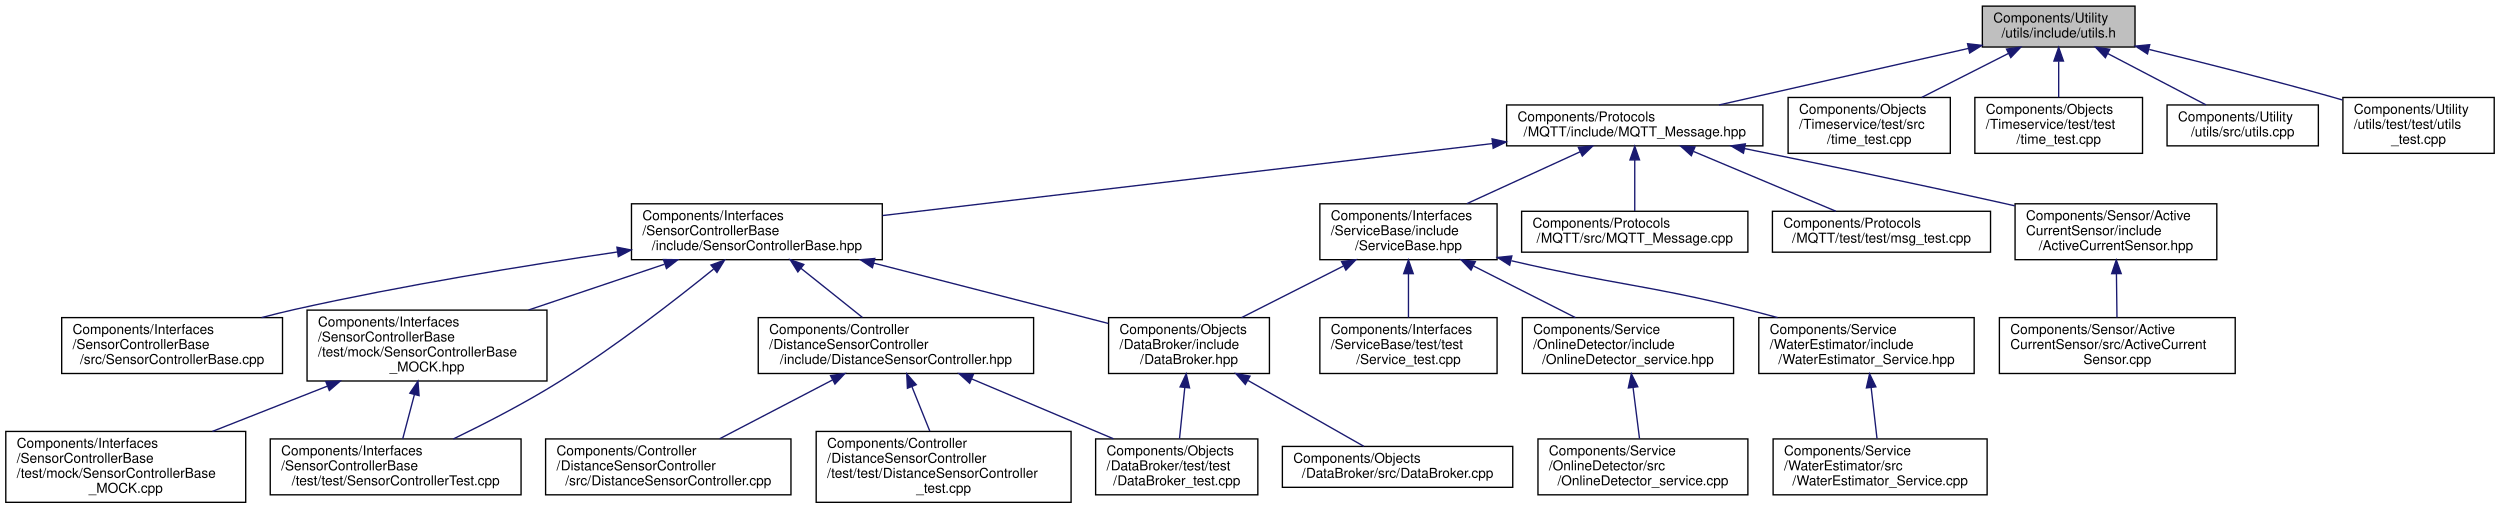
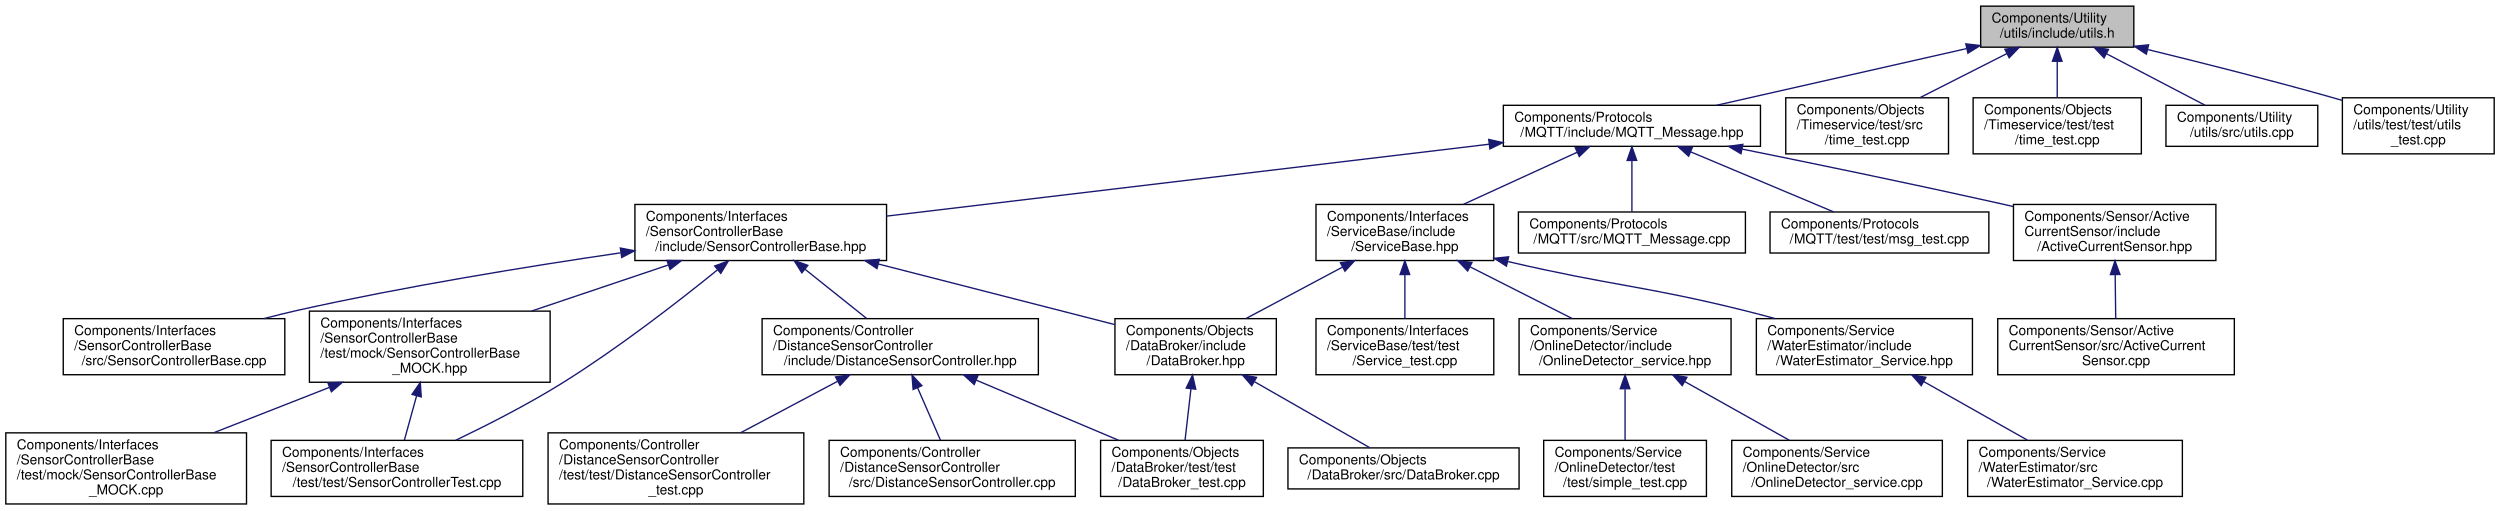
- <svg xmlns="http://www.w3.org/2000/svg" xmlns:xlink="http://www.w3.org/1999/xlink" width="1834pt" height="373pt" viewBox="0.00 0.00 1833.50 373.00">
+ <svg xmlns="http://www.w3.org/2000/svg" xmlns:xlink="http://www.w3.org/1999/xlink" width="1828pt" height="373pt" viewBox="0.00 0.00 1827.50 373.00">
  <g id="graph0" class="graph" transform="scale(1 1) rotate(0) translate(4 369)">
    <g id="node1" class="node">
      <g id="a_node1">
        <a xlink:title=" ">
-           <polygon fill="#bfbfbf" stroke="black" points="1450,-334.5 1450,-364.5 1562,-364.5 1562,-334.5 1450,-334.5" />
-           <text text-anchor="start" x="1458" y="-352.5" font-family="Helvetica,sans-Serif" font-size="10.00">Components/Utility</text>
-           <text text-anchor="middle" x="1506" y="-341.5" font-family="Helvetica,sans-Serif" font-size="10.00">/utils/include/utils.h</text>
+           <polygon fill="#bfbfbf" stroke="black" points="1444,-334.5 1444,-364.5 1556,-364.5 1556,-334.5 1444,-334.5" />
+           <text text-anchor="start" x="1452" y="-352.5" font-family="Helvetica,sans-Serif" font-size="10.00">Components/Utility</text>
+           <text text-anchor="middle" x="1500" y="-341.5" font-family="Helvetica,sans-Serif" font-size="10.00">/utils/include/utils.h</text>
        </a>
      </g>
    </g>
    <g id="node2" class="node">
      <g id="a_node2">
        <a xlink:href="../../d1/da7/_m_q_t_t___message_8hpp.html" target="_top" xlink:title=" ">
-           <polygon fill="none" stroke="black" points="1101,-262 1101,-292 1289,-292 1289,-262 1101,-262" />
-           <text text-anchor="start" x="1109" y="-280" font-family="Helvetica,sans-Serif" font-size="10.00">Components/Protocols</text>
-           <text text-anchor="middle" x="1195" y="-269" font-family="Helvetica,sans-Serif" font-size="10.00">/MQTT/include/MQTT_Message.hpp</text>
+           <polygon fill="none" stroke="black" points="1095,-262 1095,-292 1283,-292 1283,-262 1095,-262" />
+           <text text-anchor="start" x="1103" y="-280" font-family="Helvetica,sans-Serif" font-size="10.00">Components/Protocols</text>
+           <text text-anchor="middle" x="1189" y="-269" font-family="Helvetica,sans-Serif" font-size="10.00">/MQTT/include/MQTT_Message.hpp</text>
        </a>
      </g>
    </g>
    <g id="edge1" class="edge">
-       <path fill="none" stroke="midnightblue" d="M1439.84,-333.5C1385.69,-321.23 1309.68,-304 1256.76,-292" />
-       <polygon fill="midnightblue" stroke="midnightblue" points="1439.15,-336.94 1449.68,-335.73 1440.7,-330.11 1439.15,-336.94" />
-     </g>
-     <g id="node24" class="node">
-       <g id="a_node24">
-         <a xlink:href="../../d2/df7/src_2time__test_8cpp.html" target="_top" xlink:title=" ">
-           <polygon fill="none" stroke="black" points="1307.5,-256.5 1307.5,-297.5 1426.5,-297.5 1426.5,-256.5 1307.5,-256.5" />
-           <text text-anchor="start" x="1315.5" y="-285.5" font-family="Helvetica,sans-Serif" font-size="10.00">Components/Objects</text>
-           <text text-anchor="start" x="1315.5" y="-274.5" font-family="Helvetica,sans-Serif" font-size="10.00">/Timeservice/test/src</text>
-           <text text-anchor="middle" x="1367" y="-263.5" font-family="Helvetica,sans-Serif" font-size="10.00">/time_test.cpp</text>
-         </a>
-       </g>
-     </g>
-     <g id="edge26" class="edge">
-       <path fill="none" stroke="midnightblue" d="M1469.25,-329.86C1449.61,-319.9 1425.44,-307.64 1405.54,-297.55" />
-       <polygon fill="midnightblue" stroke="midnightblue" points="1467.7,-333 1478.21,-334.4 1470.87,-326.76 1467.7,-333" />
+       <path fill="none" stroke="midnightblue" d="M1433.84,-333.5C1379.69,-321.23 1303.68,-304 1250.76,-292" />
+       <polygon fill="midnightblue" stroke="midnightblue" points="1433.15,-336.94 1443.68,-335.73 1434.7,-330.11 1433.15,-336.94" />
    </g>
    <g id="node25" class="node">
      <g id="a_node25">
-         <a xlink:href="../../d4/d6a/test_2time__test_8cpp.html" target="_top" xlink:title=" ">
-           <polygon fill="none" stroke="black" points="1444.5,-256.5 1444.5,-297.5 1567.5,-297.5 1567.5,-256.5 1444.5,-256.5" />
-           <text text-anchor="start" x="1452.5" y="-285.5" font-family="Helvetica,sans-Serif" font-size="10.00">Components/Objects</text>
-           <text text-anchor="start" x="1452.5" y="-274.5" font-family="Helvetica,sans-Serif" font-size="10.00">/Timeservice/test/test</text>
-           <text text-anchor="middle" x="1506" y="-263.5" font-family="Helvetica,sans-Serif" font-size="10.00">/time_test.cpp</text>
+         <a xlink:href="../../d2/df7/src_2time__test_8cpp.html" target="_top" xlink:title=" ">
+           <polygon fill="none" stroke="black" points="1301.5,-256.5 1301.5,-297.5 1420.5,-297.5 1420.5,-256.5 1301.5,-256.5" />
+           <text text-anchor="start" x="1309.5" y="-285.5" font-family="Helvetica,sans-Serif" font-size="10.00">Components/Objects</text>
+           <text text-anchor="start" x="1309.5" y="-274.5" font-family="Helvetica,sans-Serif" font-size="10.00">/Timeservice/test/src</text>
+           <text text-anchor="middle" x="1361" y="-263.5" font-family="Helvetica,sans-Serif" font-size="10.00">/time_test.cpp</text>
        </a>
      </g>
    </g>
    <g id="edge27" class="edge">
-       <path fill="none" stroke="midnightblue" d="M1506,-323.98C1506,-315.35 1506,-305.76 1506,-297.59" />
-       <polygon fill="midnightblue" stroke="midnightblue" points="1502.5,-324.23 1506,-334.23 1509.5,-324.23 1502.5,-324.23" />
+       <path fill="none" stroke="midnightblue" d="M1463.25,-329.86C1443.61,-319.9 1419.44,-307.64 1399.54,-297.55" />
+       <polygon fill="midnightblue" stroke="midnightblue" points="1461.7,-333 1472.21,-334.4 1464.87,-326.76 1461.7,-333" />
    </g>
    <g id="node26" class="node">
      <g id="a_node26">
-         <a xlink:href="../../de/d06/utils_8cpp.html" target="_top" xlink:title=" ">
-           <polygon fill="none" stroke="black" points="1585.5,-262 1585.5,-292 1696.5,-292 1696.5,-262 1585.5,-262" />
-           <text text-anchor="start" x="1593.5" y="-280" font-family="Helvetica,sans-Serif" font-size="10.00">Components/Utility</text>
-           <text text-anchor="middle" x="1641" y="-269" font-family="Helvetica,sans-Serif" font-size="10.00">/utils/src/utils.cpp</text>
+         <a xlink:href="../../d4/d6a/test_2time__test_8cpp.html" target="_top" xlink:title=" ">
+           <polygon fill="none" stroke="black" points="1438.5,-256.5 1438.5,-297.5 1561.5,-297.5 1561.5,-256.5 1438.5,-256.5" />
+           <text text-anchor="start" x="1446.5" y="-285.5" font-family="Helvetica,sans-Serif" font-size="10.00">Components/Objects</text>
+           <text text-anchor="start" x="1446.5" y="-274.5" font-family="Helvetica,sans-Serif" font-size="10.00">/Timeservice/test/test</text>
+           <text text-anchor="middle" x="1500" y="-263.5" font-family="Helvetica,sans-Serif" font-size="10.00">/time_test.cpp</text>
        </a>
      </g>
    </g>
    <g id="edge28" class="edge">
-       <path fill="none" stroke="midnightblue" d="M1541.97,-329.72C1564.62,-317.89 1593.37,-302.87 1614.05,-292.07" />
-       <polygon fill="midnightblue" stroke="midnightblue" points="1540.24,-326.67 1532.99,-334.4 1543.48,-332.88 1540.24,-326.67" />
+       <path fill="none" stroke="midnightblue" d="M1500,-323.98C1500,-315.35 1500,-305.76 1500,-297.59" />
+       <polygon fill="midnightblue" stroke="midnightblue" points="1496.5,-324.23 1500,-334.23 1503.5,-324.23 1496.5,-324.23" />
    </g>
    <g id="node27" class="node">
      <g id="a_node27">
+         <a xlink:href="../../de/d06/utils_8cpp.html" target="_top" xlink:title=" ">
+           <polygon fill="none" stroke="black" points="1579.5,-262 1579.5,-292 1690.5,-292 1690.5,-262 1579.5,-262" />
+           <text text-anchor="start" x="1587.5" y="-280" font-family="Helvetica,sans-Serif" font-size="10.00">Components/Utility</text>
+           <text text-anchor="middle" x="1635" y="-269" font-family="Helvetica,sans-Serif" font-size="10.00">/utils/src/utils.cpp</text>
+         </a>
+       </g>
+     </g>
+     <g id="edge29" class="edge">
+       <path fill="none" stroke="midnightblue" d="M1535.97,-329.72C1558.62,-317.89 1587.37,-302.87 1608.05,-292.07" />
+       <polygon fill="midnightblue" stroke="midnightblue" points="1534.24,-326.67 1526.99,-334.4 1537.48,-332.88 1534.24,-326.67" />
+     </g>
+     <g id="node28" class="node">
+       <g id="a_node28">
        <a xlink:href="../../d5/d38/utils__test_8cpp.html" target="_top" xlink:title=" ">
-           <polygon fill="none" stroke="black" points="1714.5,-256.5 1714.5,-297.5 1825.5,-297.5 1825.5,-256.5 1714.5,-256.5" />
-           <text text-anchor="start" x="1722.5" y="-285.5" font-family="Helvetica,sans-Serif" font-size="10.00">Components/Utility</text>
-           <text text-anchor="start" x="1722.5" y="-274.5" font-family="Helvetica,sans-Serif" font-size="10.00">/utils/test/test/utils</text>
-           <text text-anchor="middle" x="1770" y="-263.5" font-family="Helvetica,sans-Serif" font-size="10.00">_test.cpp</text>
-         </a>
-       </g>
-     </g>
-     <g id="edge29" class="edge">
-       <path fill="none" stroke="midnightblue" d="M1572.44,-332.7C1611.48,-323.18 1661.71,-310.5 1706,-298 1708.69,-297.24 1711.44,-296.45 1714.21,-295.64" />
-       <polygon fill="midnightblue" stroke="midnightblue" points="1571.15,-329.42 1562.26,-335.18 1572.8,-336.22 1571.15,-329.42" />
+           <polygon fill="none" stroke="black" points="1708.5,-256.5 1708.5,-297.5 1819.5,-297.5 1819.5,-256.5 1708.5,-256.5" />
+           <text text-anchor="start" x="1716.5" y="-285.5" font-family="Helvetica,sans-Serif" font-size="10.00">Components/Utility</text>
+           <text text-anchor="start" x="1716.5" y="-274.5" font-family="Helvetica,sans-Serif" font-size="10.00">/utils/test/test/utils</text>
+           <text text-anchor="middle" x="1764" y="-263.5" font-family="Helvetica,sans-Serif" font-size="10.00">_test.cpp</text>
+         </a>
+       </g>
+     </g>
+     <g id="edge30" class="edge">
+       <path fill="none" stroke="midnightblue" d="M1566.44,-332.7C1605.48,-323.18 1655.71,-310.5 1700,-298 1702.69,-297.24 1705.44,-296.45 1708.21,-295.64" />
+       <polygon fill="midnightblue" stroke="midnightblue" points="1565.15,-329.42 1556.26,-335.18 1566.8,-336.22 1565.15,-329.42" />
    </g>
    <g id="node3" class="node">
      <g id="a_node3">
        <a xlink:href="../../d9/d1c/_sensor_controller_base_8hpp.html" target="_top" xlink:title=" ">
-           <polygon fill="none" stroke="black" points="459,-178.5 459,-219.5 643,-219.5 643,-178.5 459,-178.5" />
-           <text text-anchor="start" x="467" y="-207.5" font-family="Helvetica,sans-Serif" font-size="10.00">Components/Interfaces</text>
-           <text text-anchor="start" x="467" y="-196.5" font-family="Helvetica,sans-Serif" font-size="10.00">/SensorControllerBase</text>
-           <text text-anchor="middle" x="551" y="-185.5" font-family="Helvetica,sans-Serif" font-size="10.00">/include/SensorControllerBase.hpp</text>
+           <polygon fill="none" stroke="black" points="460,-178.5 460,-219.5 644,-219.5 644,-178.5 460,-178.5" />
+           <text text-anchor="start" x="468" y="-207.5" font-family="Helvetica,sans-Serif" font-size="10.00">Components/Interfaces</text>
+           <text text-anchor="start" x="468" y="-196.5" font-family="Helvetica,sans-Serif" font-size="10.00">/SensorControllerBase</text>
+           <text text-anchor="middle" x="552" y="-185.5" font-family="Helvetica,sans-Serif" font-size="10.00">/include/SensorControllerBase.hpp</text>
        </a>
      </g>
    </g>
    <g id="edge2" class="edge">
-       <path fill="none" stroke="midnightblue" d="M1090.4,-263.66C966.37,-249.02 761.59,-224.85 643.24,-210.88" />
-       <polygon fill="midnightblue" stroke="midnightblue" points="1090.33,-267.17 1100.67,-264.87 1091.15,-260.22 1090.33,-267.17" />
+       <path fill="none" stroke="midnightblue" d="M1084.53,-263.54C962.08,-248.93 761.09,-224.95 644.2,-211" />
+       <polygon fill="midnightblue" stroke="midnightblue" points="1084.32,-267.04 1094.67,-264.75 1085.15,-260.08 1084.32,-267.04" />
    </g>
    <g id="node14" class="node">
      <g id="a_node14">
        <a xlink:href="../../d2/dc5/_service_base_8hpp.html" target="_top" xlink:title=" ">
-           <polygon fill="none" stroke="black" points="964,-178.5 964,-219.5 1094,-219.5 1094,-178.5 964,-178.5" />
-           <text text-anchor="start" x="972" y="-207.5" font-family="Helvetica,sans-Serif" font-size="10.00">Components/Interfaces</text>
-           <text text-anchor="start" x="972" y="-196.5" font-family="Helvetica,sans-Serif" font-size="10.00">/ServiceBase/include</text>
-           <text text-anchor="middle" x="1029" y="-185.5" font-family="Helvetica,sans-Serif" font-size="10.00">/ServiceBase.hpp</text>
+           <polygon fill="none" stroke="black" points="958,-178.5 958,-219.5 1088,-219.5 1088,-178.5 958,-178.5" />
+           <text text-anchor="start" x="966" y="-207.5" font-family="Helvetica,sans-Serif" font-size="10.00">Components/Interfaces</text>
+           <text text-anchor="start" x="966" y="-196.5" font-family="Helvetica,sans-Serif" font-size="10.00">/ServiceBase/include</text>
+           <text text-anchor="middle" x="1023" y="-185.5" font-family="Helvetica,sans-Serif" font-size="10.00">/ServiceBase.hpp</text>
        </a>
      </g>
    </g>
    <g id="edge15" class="edge">
-       <path fill="none" stroke="midnightblue" d="M1154.93,-257.65C1129.82,-246.16 1097.49,-231.36 1071.87,-219.63" />
-       <polygon fill="midnightblue" stroke="midnightblue" points="1153.62,-260.9 1164.17,-261.88 1156.53,-254.54 1153.62,-260.9" />
-     </g>
-     <g id="node20" class="node">
-       <g id="a_node20">
-         <a xlink:href="../../d2/d93/_m_q_t_t___message_8cpp.html" target="_top" xlink:title=" ">
-           <polygon fill="none" stroke="black" points="1112,-184 1112,-214 1278,-214 1278,-184 1112,-184" />
-           <text text-anchor="start" x="1120" y="-202" font-family="Helvetica,sans-Serif" font-size="10.00">Components/Protocols</text>
-           <text text-anchor="middle" x="1195" y="-191" font-family="Helvetica,sans-Serif" font-size="10.00">/MQTT/src/MQTT_Message.cpp</text>
-         </a>
-       </g>
-     </g>
-     <g id="edge22" class="edge">
-       <path fill="none" stroke="midnightblue" d="M1195,-251.59C1195,-239.26 1195,-224.72 1195,-214.23" />
-       <polygon fill="midnightblue" stroke="midnightblue" points="1191.5,-251.7 1195,-261.7 1198.5,-251.71 1191.5,-251.7" />
+       <path fill="none" stroke="midnightblue" d="M1148.93,-257.65C1123.82,-246.16 1091.49,-231.36 1065.87,-219.63" />
+       <polygon fill="midnightblue" stroke="midnightblue" points="1147.62,-260.9 1158.17,-261.88 1150.53,-254.54 1147.62,-260.9" />
    </g>
    <g id="node21" class="node">
      <g id="a_node21">
-         <a xlink:href="../../d2/d40/msg__test_8cpp.html" target="_top" xlink:title=" ">
-           <polygon fill="none" stroke="black" points="1296,-184 1296,-214 1456,-214 1456,-184 1296,-184" />
-           <text text-anchor="start" x="1304" y="-202" font-family="Helvetica,sans-Serif" font-size="10.00">Components/Protocols</text>
-           <text text-anchor="middle" x="1376" y="-191" font-family="Helvetica,sans-Serif" font-size="10.00">/MQTT/test/test/msg_test.cpp</text>
+         <a xlink:href="../../d2/d93/_m_q_t_t___message_8cpp.html" target="_top" xlink:title=" ">
+           <polygon fill="none" stroke="black" points="1106,-184 1106,-214 1272,-214 1272,-184 1106,-184" />
+           <text text-anchor="start" x="1114" y="-202" font-family="Helvetica,sans-Serif" font-size="10.00">Components/Protocols</text>
+           <text text-anchor="middle" x="1189" y="-191" font-family="Helvetica,sans-Serif" font-size="10.00">/MQTT/src/MQTT_Message.cpp</text>
        </a>
      </g>
    </g>
    <g id="edge23" class="edge">
-       <path fill="none" stroke="midnightblue" d="M1238.17,-257.87C1270.17,-244.44 1313.15,-226.39 1342.56,-214.04" />
-       <polygon fill="midnightblue" stroke="midnightblue" points="1236.49,-254.78 1228.62,-261.88 1239.2,-261.24 1236.49,-254.78" />
+       <path fill="none" stroke="midnightblue" d="M1189,-251.59C1189,-239.26 1189,-224.72 1189,-214.23" />
+       <polygon fill="midnightblue" stroke="midnightblue" points="1185.5,-251.7 1189,-261.7 1192.5,-251.71 1185.5,-251.7" />
    </g>
    <g id="node22" class="node">
      <g id="a_node22">
+         <a xlink:href="../../d2/d40/msg__test_8cpp.html" target="_top" xlink:title=" ">
+           <polygon fill="none" stroke="black" points="1290,-184 1290,-214 1450,-214 1450,-184 1290,-184" />
+           <text text-anchor="start" x="1298" y="-202" font-family="Helvetica,sans-Serif" font-size="10.00">Components/Protocols</text>
+           <text text-anchor="middle" x="1370" y="-191" font-family="Helvetica,sans-Serif" font-size="10.00">/MQTT/test/test/msg_test.cpp</text>
+         </a>
+       </g>
+     </g>
+     <g id="edge24" class="edge">
+       <path fill="none" stroke="midnightblue" d="M1232.17,-257.87C1264.17,-244.44 1307.15,-226.39 1336.56,-214.04" />
+       <polygon fill="midnightblue" stroke="midnightblue" points="1230.49,-254.78 1222.62,-261.88 1233.2,-261.24 1230.49,-254.78" />
+     </g>
+     <g id="node23" class="node">
+       <g id="a_node23">
        <a xlink:href="../../dd/d82/_active_current_sensor_8hpp.html" target="_top" xlink:title=" ">
-           <polygon fill="none" stroke="black" points="1474,-178.5 1474,-219.5 1622,-219.5 1622,-178.5 1474,-178.5" />
-           <text text-anchor="start" x="1482" y="-207.5" font-family="Helvetica,sans-Serif" font-size="10.00">Components/Sensor/Active</text>
-           <text text-anchor="start" x="1482" y="-196.5" font-family="Helvetica,sans-Serif" font-size="10.00">CurrentSensor/include</text>
-           <text text-anchor="middle" x="1548" y="-185.5" font-family="Helvetica,sans-Serif" font-size="10.00">/ActiveCurrentSensor.hpp</text>
-         </a>
-       </g>
-     </g>
-     <g id="edge24" class="edge">
-       <path fill="none" stroke="midnightblue" d="M1275.44,-260.02C1329.2,-249.16 1401.45,-234.24 1465,-220 1467.89,-219.35 1470.84,-218.68 1473.82,-218" />
-       <polygon fill="midnightblue" stroke="midnightblue" points="1274.74,-256.59 1265.63,-261.99 1276.12,-263.45 1274.74,-256.59" />
+           <polygon fill="none" stroke="black" points="1468,-178.5 1468,-219.5 1616,-219.5 1616,-178.5 1468,-178.5" />
+           <text text-anchor="start" x="1476" y="-207.5" font-family="Helvetica,sans-Serif" font-size="10.00">Components/Sensor/Active</text>
+           <text text-anchor="start" x="1476" y="-196.5" font-family="Helvetica,sans-Serif" font-size="10.00">CurrentSensor/include</text>
+           <text text-anchor="middle" x="1542" y="-185.5" font-family="Helvetica,sans-Serif" font-size="10.00">/ActiveCurrentSensor.hpp</text>
+         </a>
+       </g>
+     </g>
+     <g id="edge25" class="edge">
+       <path fill="none" stroke="midnightblue" d="M1269.44,-260.02C1323.2,-249.16 1395.45,-234.24 1459,-220 1461.89,-219.35 1464.84,-218.68 1467.82,-218" />
+       <polygon fill="midnightblue" stroke="midnightblue" points="1268.74,-256.59 1259.63,-261.99 1270.12,-263.45 1268.74,-256.59" />
    </g>
    <g id="node4" class="node">
      <g id="a_node4">
        <a xlink:href="../../db/d12/_distance_sensor_controller_8hpp.html" target="_top" xlink:title=" ">
-           <polygon fill="none" stroke="black" points="552,-95 552,-136 754,-136 754,-95 552,-95" />
-           <text text-anchor="start" x="560" y="-124" font-family="Helvetica,sans-Serif" font-size="10.00">Components/Controller</text>
-           <text text-anchor="start" x="560" y="-113" font-family="Helvetica,sans-Serif" font-size="10.00">/DistanceSensorController</text>
-           <text text-anchor="middle" x="653" y="-102" font-family="Helvetica,sans-Serif" font-size="10.00">/include/DistanceSensorController.hpp</text>
+           <polygon fill="none" stroke="black" points="553,-95 553,-136 755,-136 755,-95 553,-95" />
+           <text text-anchor="start" x="561" y="-124" font-family="Helvetica,sans-Serif" font-size="10.00">Components/Controller</text>
+           <text text-anchor="start" x="561" y="-113" font-family="Helvetica,sans-Serif" font-size="10.00">/DistanceSensorController</text>
+           <text text-anchor="middle" x="654" y="-102" font-family="Helvetica,sans-Serif" font-size="10.00">/include/DistanceSensorController.hpp</text>
        </a>
      </g>
    </g>
    <g id="edge3" class="edge">
-       <path fill="none" stroke="midnightblue" d="M583.26,-172.22C597.87,-160.55 614.86,-146.97 628.41,-136.14" />
-       <polygon fill="midnightblue" stroke="midnightblue" points="581.06,-169.5 575.43,-178.48 585.43,-174.97 581.06,-169.5" />
+       <path fill="none" stroke="midnightblue" d="M584.26,-172.22C598.87,-160.55 615.86,-146.97 629.41,-136.14" />
+       <polygon fill="midnightblue" stroke="midnightblue" points="582.06,-169.5 576.43,-178.48 586.43,-174.97 582.06,-169.5" />
    </g>
    <g id="node8" class="node">
      <g id="a_node8">
        <a xlink:href="../../d2/d8d/_sensor_controller_base_8cpp.html" target="_top" xlink:title=" ">
-           <polygon fill="none" stroke="black" points="41,-95 41,-136 203,-136 203,-95 41,-95" />
-           <text text-anchor="start" x="49" y="-124" font-family="Helvetica,sans-Serif" font-size="10.00">Components/Interfaces</text>
-           <text text-anchor="start" x="49" y="-113" font-family="Helvetica,sans-Serif" font-size="10.00">/SensorControllerBase</text>
-           <text text-anchor="middle" x="122" y="-102" font-family="Helvetica,sans-Serif" font-size="10.00">/src/SensorControllerBase.cpp</text>
+           <polygon fill="none" stroke="black" points="42,-95 42,-136 204,-136 204,-95 42,-95" />
+           <text text-anchor="start" x="50" y="-124" font-family="Helvetica,sans-Serif" font-size="10.00">Components/Interfaces</text>
+           <text text-anchor="start" x="50" y="-113" font-family="Helvetica,sans-Serif" font-size="10.00">/SensorControllerBase</text>
+           <text text-anchor="middle" x="123" y="-102" font-family="Helvetica,sans-Serif" font-size="10.00">/src/SensorControllerBase.cpp</text>
        </a>
      </g>
    </g>
    <g id="edge7" class="edge">
-       <path fill="none" stroke="midnightblue" d="M448.52,-184.13C380.97,-174.24 290.77,-159.61 212,-142 204.08,-140.23 195.81,-138.18 187.65,-136.02" />
-       <polygon fill="midnightblue" stroke="midnightblue" points="448.34,-187.65 458.74,-185.62 449.35,-180.72 448.34,-187.65" />
+       <path fill="none" stroke="midnightblue" d="M449.52,-184.13C381.97,-174.24 291.77,-159.61 213,-142 205.08,-140.23 196.81,-138.18 188.65,-136.02" />
+       <polygon fill="midnightblue" stroke="midnightblue" points="449.34,-187.65 459.74,-185.62 450.35,-180.72 449.34,-187.65" />
    </g>
    <g id="node9" class="node">
      <g id="a_node9">
        <a xlink:href="../../db/dc2/_sensor_controller_base___m_o_c_k_8hpp.html" target="_top" xlink:title=" ">
-           <polygon fill="none" stroke="black" points="221,-89.5 221,-141.5 397,-141.5 397,-89.5 221,-89.5" />
-           <text text-anchor="start" x="229" y="-129.5" font-family="Helvetica,sans-Serif" font-size="10.00">Components/Interfaces</text>
-           <text text-anchor="start" x="229" y="-118.5" font-family="Helvetica,sans-Serif" font-size="10.00">/SensorControllerBase</text>
-           <text text-anchor="start" x="229" y="-107.5" font-family="Helvetica,sans-Serif" font-size="10.00">/test/mock/SensorControllerBase</text>
-           <text text-anchor="middle" x="309" y="-96.5" font-family="Helvetica,sans-Serif" font-size="10.00">_MOCK.hpp</text>
+           <polygon fill="none" stroke="black" points="222,-89.5 222,-141.5 398,-141.5 398,-89.5 222,-89.5" />
+           <text text-anchor="start" x="230" y="-129.5" font-family="Helvetica,sans-Serif" font-size="10.00">Components/Interfaces</text>
+           <text text-anchor="start" x="230" y="-118.5" font-family="Helvetica,sans-Serif" font-size="10.00">/SensorControllerBase</text>
+           <text text-anchor="start" x="230" y="-107.5" font-family="Helvetica,sans-Serif" font-size="10.00">/test/mock/SensorControllerBase</text>
+           <text text-anchor="middle" x="310" y="-96.5" font-family="Helvetica,sans-Serif" font-size="10.00">_MOCK.hpp</text>
        </a>
      </g>
    </g>
    <g id="edge8" class="edge">
-       <path fill="none" stroke="midnightblue" d="M483.18,-175.16C452.14,-164.7 415.27,-152.29 383.46,-141.58" />
-       <polygon fill="midnightblue" stroke="midnightblue" points="482.44,-178.6 493.03,-178.48 484.68,-171.97 482.44,-178.6" />
+       <path fill="none" stroke="midnightblue" d="M484.18,-175.16C453.14,-164.7 416.27,-152.29 384.46,-141.58" />
+       <polygon fill="midnightblue" stroke="midnightblue" points="483.44,-178.6 494.03,-178.48 485.68,-171.97 483.44,-178.6" />
    </g>
    <g id="node11" class="node">
      <g id="a_node11">
        <a xlink:href="../../d8/d19/_sensor_controller_test_8cpp.html" target="_top" xlink:title=" ">
          <polygon fill="none" stroke="black" points="194,-6 194,-47 378,-47 378,-6 194,-6" />
          <text text-anchor="start" x="202" y="-35" font-family="Helvetica,sans-Serif" font-size="10.00">Components/Interfaces</text>
          <text text-anchor="start" x="202" y="-24" font-family="Helvetica,sans-Serif" font-size="10.00">/SensorControllerBase</text>
          <text text-anchor="middle" x="286" y="-13" font-family="Helvetica,sans-Serif" font-size="10.00">/test/test/SensorControllerTest.cpp</text>
        </a>
      </g>
    </g>
    <g id="edge11" class="edge">
-       <path fill="none" stroke="midnightblue" d="M519.25,-171.63C490.61,-148.46 446.82,-114.54 406,-89 381.09,-73.42 351.77,-58.33 328.34,-47" />
-       <polygon fill="midnightblue" stroke="midnightblue" points="517.31,-174.57 527.28,-178.16 521.73,-169.14 517.31,-174.57" />
+       <path fill="none" stroke="midnightblue" d="M520.28,-171.6C491.64,-148.4 447.87,-114.47 407,-89 382,-73.42 352.57,-58.39 328.99,-47.09" />
+       <polygon fill="midnightblue" stroke="midnightblue" points="518.33,-174.53 528.29,-178.14 522.76,-169.11 518.33,-174.53" />
    </g>
    <g id="node12" class="node">
      <g id="a_node12">
        <a xlink:href="../../d0/dc1/_data_broker_8hpp.html" target="_top" xlink:title=" ">
-           <polygon fill="none" stroke="black" points="809,-95 809,-136 927,-136 927,-95 809,-95" />
-           <text text-anchor="start" x="817" y="-124" font-family="Helvetica,sans-Serif" font-size="10.00">Components/Objects</text>
-           <text text-anchor="start" x="817" y="-113" font-family="Helvetica,sans-Serif" font-size="10.00">/DataBroker/include</text>
-           <text text-anchor="middle" x="868" y="-102" font-family="Helvetica,sans-Serif" font-size="10.00">/DataBroker.hpp</text>
+           <polygon fill="none" stroke="black" points="811,-95 811,-136 929,-136 929,-95 811,-95" />
+           <text text-anchor="start" x="819" y="-124" font-family="Helvetica,sans-Serif" font-size="10.00">Components/Objects</text>
+           <text text-anchor="start" x="819" y="-113" font-family="Helvetica,sans-Serif" font-size="10.00">/DataBroker/include</text>
+           <text text-anchor="middle" x="870" y="-102" font-family="Helvetica,sans-Serif" font-size="10.00">/DataBroker.hpp</text>
        </a>
      </g>
    </g>
    <g id="edge12" class="edge">
-       <path fill="none" stroke="midnightblue" d="M636.92,-175.91C691.38,-161.91 760.41,-144.16 808.79,-131.72" />
-       <polygon fill="midnightblue" stroke="midnightblue" points="635.74,-172.6 626.93,-178.48 637.49,-179.38 635.74,-172.6" />
+       <path fill="none" stroke="midnightblue" d="M637.87,-175.99C692.64,-161.95 762.22,-144.12 810.86,-131.66" />
+       <polygon fill="midnightblue" stroke="midnightblue" points="636.99,-172.61 628.17,-178.48 638.72,-179.39 636.99,-172.61" />
    </g>
    <g id="node5" class="node">
      <g id="a_node5">
        <a xlink:href="../../dd/dde/_distance_sensor_controller_8cpp.html" target="_top" xlink:title=" ">
-           <polygon fill="none" stroke="black" points="396,-6 396,-47 576,-47 576,-6 396,-6" />
-           <text text-anchor="start" x="404" y="-35" font-family="Helvetica,sans-Serif" font-size="10.00">Components/Controller</text>
-           <text text-anchor="start" x="404" y="-24" font-family="Helvetica,sans-Serif" font-size="10.00">/DistanceSensorController</text>
-           <text text-anchor="middle" x="486" y="-13" font-family="Helvetica,sans-Serif" font-size="10.00">/src/DistanceSensorController.cpp</text>
+           <polygon fill="none" stroke="black" points="602,-6 602,-47 782,-47 782,-6 602,-6" />
+           <text text-anchor="start" x="610" y="-35" font-family="Helvetica,sans-Serif" font-size="10.00">Components/Controller</text>
+           <text text-anchor="start" x="610" y="-24" font-family="Helvetica,sans-Serif" font-size="10.00">/DistanceSensorController</text>
+           <text text-anchor="middle" x="692" y="-13" font-family="Helvetica,sans-Serif" font-size="10.00">/src/DistanceSensorController.cpp</text>
        </a>
      </g>
    </g>
    <g id="edge4" class="edge">
-       <path fill="none" stroke="midnightblue" d="M606.55,-90.3C580.41,-76.68 548.19,-59.9 523.64,-47.11" />
-       <polygon fill="midnightblue" stroke="midnightblue" points="605.04,-93.46 615.52,-94.98 608.27,-87.25 605.04,-93.46" />
+       <path fill="none" stroke="midnightblue" d="M666.64,-85.56C672.15,-72.95 678.46,-58.5 683.41,-47.16" />
+       <polygon fill="midnightblue" stroke="midnightblue" points="663.42,-84.19 662.62,-94.76 669.83,-87 663.42,-84.19" />
    </g>
    <g id="node6" class="node">
      <g id="a_node6">
        <a xlink:href="../../d7/d91/_distance_sensor_controller__test_8cpp.html" target="_top" xlink:title=" ">
-           <polygon fill="none" stroke="black" points="594.5,-0.5 594.5,-52.5 781.5,-52.5 781.5,-0.5 594.5,-0.5" />
-           <text text-anchor="start" x="602.5" y="-40.5" font-family="Helvetica,sans-Serif" font-size="10.00">Components/Controller</text>
-           <text text-anchor="start" x="602.5" y="-29.5" font-family="Helvetica,sans-Serif" font-size="10.00">/DistanceSensorController</text>
-           <text text-anchor="start" x="602.5" y="-18.5" font-family="Helvetica,sans-Serif" font-size="10.00">/test/test/DistanceSensorController</text>
-           <text text-anchor="middle" x="688" y="-7.5" font-family="Helvetica,sans-Serif" font-size="10.00">_test.cpp</text>
+           <polygon fill="none" stroke="black" points="396.5,-0.5 396.5,-52.5 583.5,-52.5 583.5,-0.5 396.5,-0.5" />
+           <text text-anchor="start" x="404.5" y="-40.5" font-family="Helvetica,sans-Serif" font-size="10.00">Components/Controller</text>
+           <text text-anchor="start" x="404.5" y="-29.5" font-family="Helvetica,sans-Serif" font-size="10.00">/DistanceSensorController</text>
+           <text text-anchor="start" x="404.5" y="-18.5" font-family="Helvetica,sans-Serif" font-size="10.00">/test/test/DistanceSensorController</text>
+           <text text-anchor="middle" x="490" y="-7.5" font-family="Helvetica,sans-Serif" font-size="10.00">_test.cpp</text>
        </a>
      </g>
    </g>
    <g id="edge5" class="edge">
-       <path fill="none" stroke="midnightblue" d="M664.8,-85.16C669.03,-74.66 673.75,-62.92 677.83,-52.79" />
-       <polygon fill="midnightblue" stroke="midnightblue" points="661.43,-84.17 660.94,-94.76 667.92,-86.79 661.43,-84.17" />
+       <path fill="none" stroke="midnightblue" d="M608.32,-90.27C586.19,-78.53 559.63,-64.44 537.29,-52.58" />
+       <polygon fill="midnightblue" stroke="midnightblue" points="606.72,-93.38 617.2,-94.98 610,-87.2 606.72,-93.38" />
    </g>
    <g id="node7" class="node">
      <g id="a_node7">
        <a xlink:href="../../da/d75/_data_broker__test_8cpp.html" target="_top" xlink:title=" ">
-           <polygon fill="none" stroke="black" points="799.5,-6 799.5,-47 918.5,-47 918.5,-6 799.5,-6" />
-           <text text-anchor="start" x="807.5" y="-35" font-family="Helvetica,sans-Serif" font-size="10.00">Components/Objects</text>
-           <text text-anchor="start" x="807.5" y="-24" font-family="Helvetica,sans-Serif" font-size="10.00">/DataBroker/test/test</text>
-           <text text-anchor="middle" x="859" y="-13" font-family="Helvetica,sans-Serif" font-size="10.00">/DataBroker_test.cpp</text>
+           <polygon fill="none" stroke="black" points="800.5,-6 800.5,-47 919.5,-47 919.5,-6 800.5,-6" />
+           <text text-anchor="start" x="808.5" y="-35" font-family="Helvetica,sans-Serif" font-size="10.00">Components/Objects</text>
+           <text text-anchor="start" x="808.5" y="-24" font-family="Helvetica,sans-Serif" font-size="10.00">/DataBroker/test/test</text>
+           <text text-anchor="middle" x="860" y="-13" font-family="Helvetica,sans-Serif" font-size="10.00">/DataBroker_test.cpp</text>
        </a>
      </g>
    </g>
    <g id="edge6" class="edge">
-       <path fill="none" stroke="midnightblue" d="M708.61,-91.01C741.15,-77.27 781.75,-60.12 812.57,-47.11" />
-       <polygon fill="midnightblue" stroke="midnightblue" points="707.08,-87.86 699.23,-94.98 709.8,-94.31 707.08,-87.86" />
+       <path fill="none" stroke="midnightblue" d="M709.61,-91.01C742.15,-77.27 782.75,-60.12 813.57,-47.11" />
+       <polygon fill="midnightblue" stroke="midnightblue" points="708.08,-87.86 700.23,-94.98 710.8,-94.31 708.08,-87.86" />
    </g>
    <g id="node10" class="node">
      <g id="a_node10">
        <a xlink:href="../../dc/d0f/_sensor_controller_base___m_o_c_k_8cpp.html" target="_top" xlink:title=" ">
          <polygon fill="none" stroke="black" points="0,-0.5 0,-52.5 176,-52.5 176,-0.5 0,-0.5" />
          <text text-anchor="start" x="8" y="-40.5" font-family="Helvetica,sans-Serif" font-size="10.00">Components/Interfaces</text>
          <text text-anchor="start" x="8" y="-29.5" font-family="Helvetica,sans-Serif" font-size="10.00">/SensorControllerBase</text>
          <text text-anchor="start" x="8" y="-18.5" font-family="Helvetica,sans-Serif" font-size="10.00">/test/mock/SensorControllerBase</text>
          <text text-anchor="middle" x="88" y="-7.5" font-family="Helvetica,sans-Serif" font-size="10.00">_MOCK.cpp</text>
        </a>
      </g>
    </g>
    <g id="edge9" class="edge">
-       <path fill="none" stroke="midnightblue" d="M235.88,-85.72C208.61,-74.98 177.9,-62.89 151.56,-52.52" />
-       <polygon fill="midnightblue" stroke="midnightblue" points="234.79,-89.05 245.37,-89.45 237.35,-82.53 234.79,-89.05" />
+       <path fill="none" stroke="midnightblue" d="M236.55,-85.72C209.16,-74.98 178.31,-62.89 151.85,-52.52" />
+       <polygon fill="midnightblue" stroke="midnightblue" points="235.5,-89.06 246.09,-89.45 238.05,-82.55 235.5,-89.06" />
    </g>
    <g id="edge10" class="edge">
-       <path fill="none" stroke="midnightblue" d="M299.75,-79.49C296.83,-68.45 293.71,-56.65 291.18,-47.08" />
-       <polygon fill="midnightblue" stroke="midnightblue" points="296.41,-80.56 302.35,-89.34 303.18,-78.77 296.41,-80.56" />
+       <path fill="none" stroke="midnightblue" d="M300.34,-79.49C297.3,-68.45 294.04,-56.65 291.4,-47.08" />
+       <polygon fill="midnightblue" stroke="midnightblue" points="297.02,-80.63 303.06,-89.34 303.77,-78.77 297.02,-80.63" />
    </g>
    <g id="edge14" class="edge">
-       <path fill="none" stroke="midnightblue" d="M864.89,-84.44C863.61,-72.1 862.17,-58.16 861.03,-47.16" />
-       <polygon fill="midnightblue" stroke="midnightblue" points="861.45,-85.17 865.96,-94.76 868.41,-84.45 861.45,-85.17" />
+       <path fill="none" stroke="midnightblue" d="M866.59,-84.81C865.16,-72.38 863.54,-58.27 862.26,-47.16" />
+       <polygon fill="midnightblue" stroke="midnightblue" points="863.11,-85.22 867.73,-94.76 870.07,-84.42 863.11,-85.22" />
    </g>
    <g id="node13" class="node">
      <g id="a_node13">
        <a xlink:href="../../d4/ddc/_data_broker_8cpp.html" target="_top" xlink:title=" ">
-           <polygon fill="none" stroke="black" points="936.5,-11.5 936.5,-41.5 1105.5,-41.5 1105.5,-11.5 936.5,-11.5" />
-           <text text-anchor="start" x="944.5" y="-29.5" font-family="Helvetica,sans-Serif" font-size="10.00">Components/Objects</text>
-           <text text-anchor="middle" x="1021" y="-18.5" font-family="Helvetica,sans-Serif" font-size="10.00">/DataBroker/src/DataBroker.cpp</text>
+           <polygon fill="none" stroke="black" points="937.5,-11.5 937.5,-41.5 1106.5,-41.5 1106.5,-11.5 937.5,-11.5" />
+           <text text-anchor="start" x="945.5" y="-29.5" font-family="Helvetica,sans-Serif" font-size="10.00">Components/Objects</text>
+           <text text-anchor="middle" x="1022" y="-18.5" font-family="Helvetica,sans-Serif" font-size="10.00">/DataBroker/src/DataBroker.cpp</text>
        </a>
      </g>
    </g>
    <g id="edge13" class="edge">
-       <path fill="none" stroke="midnightblue" d="M911.36,-89.84C938.85,-74.22 973.41,-54.56 996.3,-41.55" />
-       <polygon fill="midnightblue" stroke="midnightblue" points="909.3,-86.99 902.34,-94.98 912.76,-93.07 909.3,-86.99" />
+       <path fill="none" stroke="midnightblue" d="M913.08,-89.84C940.38,-74.22 974.72,-54.56 997.46,-41.55" />
+       <polygon fill="midnightblue" stroke="midnightblue" points="911.05,-86.97 904.11,-94.98 914.53,-93.05 911.05,-86.97" />
    </g>
    <g id="edge17" class="edge">
-       <path fill="none" stroke="midnightblue" d="M981.21,-173.81C957.38,-161.75 928.94,-147.35 906.53,-136" />
-       <polygon fill="midnightblue" stroke="midnightblue" points="979.93,-177.08 990.44,-178.48 983.1,-170.84 979.93,-177.08" />
+       <path fill="none" stroke="midnightblue" d="M977.29,-173.65C954.7,-161.62 927.82,-147.3 906.61,-136" />
+       <polygon fill="midnightblue" stroke="midnightblue" points="975.88,-176.87 986.35,-178.48 979.17,-170.69 975.88,-176.87" />
    </g>
    <g id="node15" class="node">
      <g id="a_node15">
        <a xlink:href="../../dc/d1d/_service__test_8cpp.html" target="_top" xlink:title=" ">
-           <polygon fill="none" stroke="black" points="964,-95 964,-136 1094,-136 1094,-95 964,-95" />
-           <text text-anchor="start" x="972" y="-124" font-family="Helvetica,sans-Serif" font-size="10.00">Components/Interfaces</text>
-           <text text-anchor="start" x="972" y="-113" font-family="Helvetica,sans-Serif" font-size="10.00">/ServiceBase/test/test</text>
-           <text text-anchor="middle" x="1029" y="-102" font-family="Helvetica,sans-Serif" font-size="10.00">/Service_test.cpp</text>
+           <polygon fill="none" stroke="black" points="958,-95 958,-136 1088,-136 1088,-95 958,-95" />
+           <text text-anchor="start" x="966" y="-124" font-family="Helvetica,sans-Serif" font-size="10.00">Components/Interfaces</text>
+           <text text-anchor="start" x="966" y="-113" font-family="Helvetica,sans-Serif" font-size="10.00">/ServiceBase/test/test</text>
+           <text text-anchor="middle" x="1023" y="-102" font-family="Helvetica,sans-Serif" font-size="10.00">/Service_test.cpp</text>
        </a>
      </g>
    </g>
    <g id="edge16" class="edge">
-       <path fill="none" stroke="midnightblue" d="M1029,-168.06C1029,-157.38 1029,-145.63 1029,-136.05" />
-       <polygon fill="midnightblue" stroke="midnightblue" points="1025.5,-168.27 1029,-178.27 1032.5,-168.27 1025.5,-168.27" />
+       <path fill="none" stroke="midnightblue" d="M1023,-168.06C1023,-157.38 1023,-145.63 1023,-136.05" />
+       <polygon fill="midnightblue" stroke="midnightblue" points="1019.5,-168.27 1023,-178.27 1026.5,-168.27 1019.5,-168.27" />
    </g>
    <g id="node16" class="node">
      <g id="a_node16">
        <a xlink:href="../../d2/d1e/_online_detector__service_8hpp.html" target="_top" xlink:title=" ">
-           <polygon fill="none" stroke="black" points="1112.5,-95 1112.5,-136 1267.5,-136 1267.5,-95 1112.5,-95" />
-           <text text-anchor="start" x="1120.5" y="-124" font-family="Helvetica,sans-Serif" font-size="10.00">Components/Service</text>
-           <text text-anchor="start" x="1120.5" y="-113" font-family="Helvetica,sans-Serif" font-size="10.00">/OnlineDetector/include</text>
-           <text text-anchor="middle" x="1190" y="-102" font-family="Helvetica,sans-Serif" font-size="10.00">/OnlineDetector_service.hpp</text>
+           <polygon fill="none" stroke="black" points="1106.5,-95 1106.5,-136 1261.5,-136 1261.5,-95 1106.5,-95" />
+           <text text-anchor="start" x="1114.5" y="-124" font-family="Helvetica,sans-Serif" font-size="10.00">Components/Service</text>
+           <text text-anchor="start" x="1114.5" y="-113" font-family="Helvetica,sans-Serif" font-size="10.00">/OnlineDetector/include</text>
+           <text text-anchor="middle" x="1184" y="-102" font-family="Helvetica,sans-Serif" font-size="10.00">/OnlineDetector_service.hpp</text>
        </a>
      </g>
    </g>
    <g id="edge18" class="edge">
-       <path fill="none" stroke="midnightblue" d="M1076.79,-173.81C1100.62,-161.75 1129.06,-147.35 1151.47,-136" />
-       <polygon fill="midnightblue" stroke="midnightblue" points="1074.9,-170.84 1067.56,-178.48 1078.07,-177.08 1074.9,-170.84" />
-     </g>
-     <g id="node18" class="node">
-       <g id="a_node18">
+       <path fill="none" stroke="midnightblue" d="M1070.79,-173.81C1094.62,-161.75 1123.06,-147.35 1145.47,-136" />
+       <polygon fill="midnightblue" stroke="midnightblue" points="1068.9,-170.84 1061.56,-178.48 1072.07,-177.08 1068.9,-170.84" />
+     </g>
+     <g id="node19" class="node">
+       <g id="a_node19">
        <a xlink:href="../../dd/d22/_water_estimator___service_8hpp.html" target="_top" xlink:title=" ">
-           <polygon fill="none" stroke="black" points="1286,-95 1286,-136 1444,-136 1444,-95 1286,-95" />
-           <text text-anchor="start" x="1294" y="-124" font-family="Helvetica,sans-Serif" font-size="10.00">Components/Service</text>
-           <text text-anchor="start" x="1294" y="-113" font-family="Helvetica,sans-Serif" font-size="10.00">/WaterEstimator/include</text>
-           <text text-anchor="middle" x="1365" y="-102" font-family="Helvetica,sans-Serif" font-size="10.00">/WaterEstimator_Service.hpp</text>
-         </a>
-       </g>
-     </g>
-     <g id="edge20" class="edge">
-       <path fill="none" stroke="midnightblue" d="M1104.52,-177.71C1181.6,-159.76 1203.49,-160.22 1277,-142 1284.41,-140.16 1292.14,-138.12 1299.8,-136.01" />
-       <polygon fill="midnightblue" stroke="midnightblue" points="1103.24,-174.42 1094.32,-180.12 1104.85,-181.23 1103.24,-174.42" />
+           <polygon fill="none" stroke="black" points="1280,-95 1280,-136 1438,-136 1438,-95 1280,-95" />
+           <text text-anchor="start" x="1288" y="-124" font-family="Helvetica,sans-Serif" font-size="10.00">Components/Service</text>
+           <text text-anchor="start" x="1288" y="-113" font-family="Helvetica,sans-Serif" font-size="10.00">/WaterEstimator/include</text>
+           <text text-anchor="middle" x="1359" y="-102" font-family="Helvetica,sans-Serif" font-size="10.00">/WaterEstimator_Service.hpp</text>
+         </a>
+       </g>
+     </g>
+     <g id="edge21" class="edge">
+       <path fill="none" stroke="midnightblue" d="M1098.52,-177.71C1175.6,-159.76 1197.49,-160.22 1271,-142 1278.41,-140.16 1286.14,-138.12 1293.8,-136.01" />
+       <polygon fill="midnightblue" stroke="midnightblue" points="1097.24,-174.42 1088.32,-180.12 1098.85,-181.23 1097.24,-174.42" />
    </g>
    <g id="node17" class="node">
      <g id="a_node17">
        <a xlink:href="../../d7/d24/_online_detector__service_8cpp.html" target="_top" xlink:title=" ">
-           <polygon fill="none" stroke="black" points="1124,-6 1124,-47 1278,-47 1278,-6 1124,-6" />
-           <text text-anchor="start" x="1132" y="-35" font-family="Helvetica,sans-Serif" font-size="10.00">Components/Service</text>
-           <text text-anchor="start" x="1132" y="-24" font-family="Helvetica,sans-Serif" font-size="10.00">/OnlineDetector/src</text>
-           <text text-anchor="middle" x="1201" y="-13" font-family="Helvetica,sans-Serif" font-size="10.00">/OnlineDetector_service.cpp</text>
+           <polygon fill="none" stroke="black" points="1262,-6 1262,-47 1416,-47 1416,-6 1262,-6" />
+           <text text-anchor="start" x="1270" y="-35" font-family="Helvetica,sans-Serif" font-size="10.00">Components/Service</text>
+           <text text-anchor="start" x="1270" y="-24" font-family="Helvetica,sans-Serif" font-size="10.00">/OnlineDetector/src</text>
+           <text text-anchor="middle" x="1339" y="-13" font-family="Helvetica,sans-Serif" font-size="10.00">/OnlineDetector_service.cpp</text>
        </a>
      </g>
    </g>
    <g id="edge19" class="edge">
-       <path fill="none" stroke="midnightblue" d="M1193.75,-84.81C1195.33,-72.38 1197.11,-58.27 1198.51,-47.16" />
-       <polygon fill="midnightblue" stroke="midnightblue" points="1190.28,-84.4 1192.5,-94.76 1197.22,-85.28 1190.28,-84.4" />
-     </g>
-     <g id="node19" class="node">
-       <g id="a_node19">
+       <path fill="none" stroke="midnightblue" d="M1227.75,-89.94C1251.9,-76.39 1281.48,-59.79 1304.06,-47.11" />
+       <polygon fill="midnightblue" stroke="midnightblue" points="1225.79,-87.03 1218.79,-94.98 1229.22,-93.13 1225.79,-87.03" />
+     </g>
+     <g id="node18" class="node">
+       <g id="a_node18">
+         <a xlink:href="../../db/df8/_service_2_online_detector_2test_2test_2simple__test_8cpp.html" target="_top" xlink:title=" ">
+           <polygon fill="none" stroke="black" points="1124.5,-6 1124.5,-47 1243.5,-47 1243.5,-6 1124.5,-6" />
+           <text text-anchor="start" x="1132.5" y="-35" font-family="Helvetica,sans-Serif" font-size="10.00">Components/Service</text>
+           <text text-anchor="start" x="1132.5" y="-24" font-family="Helvetica,sans-Serif" font-size="10.00">/OnlineDetector/test</text>
+           <text text-anchor="middle" x="1184" y="-13" font-family="Helvetica,sans-Serif" font-size="10.00">/test/simple_test.cpp</text>
+         </a>
+       </g>
+     </g>
+     <g id="edge20" class="edge">
+       <path fill="none" stroke="midnightblue" d="M1184,-84.44C1184,-72.1 1184,-58.16 1184,-47.16" />
+       <polygon fill="midnightblue" stroke="midnightblue" points="1180.5,-84.76 1184,-94.76 1187.5,-84.76 1180.5,-84.76" />
+     </g>
+     <g id="node20" class="node">
+       <g id="a_node20">
        <a xlink:href="../../dd/dd3/_water_estimator___service_8cpp.html" target="_top" xlink:title=" ">
-           <polygon fill="none" stroke="black" points="1296.5,-6 1296.5,-47 1453.5,-47 1453.5,-6 1296.5,-6" />
-           <text text-anchor="start" x="1304.5" y="-35" font-family="Helvetica,sans-Serif" font-size="10.00">Components/Service</text>
-           <text text-anchor="start" x="1304.5" y="-24" font-family="Helvetica,sans-Serif" font-size="10.00">/WaterEstimator/src</text>
-           <text text-anchor="middle" x="1375" y="-13" font-family="Helvetica,sans-Serif" font-size="10.00">/WaterEstimator_Service.cpp</text>
-         </a>
-       </g>
-     </g>
-     <g id="edge21" class="edge">
-       <path fill="none" stroke="midnightblue" d="M1368.41,-84.81C1369.84,-72.38 1371.46,-58.27 1372.74,-47.16" />
-       <polygon fill="midnightblue" stroke="midnightblue" points="1364.93,-84.42 1367.27,-94.76 1371.89,-85.22 1364.93,-84.42" />
-     </g>
-     <g id="node23" class="node">
-       <g id="a_node23">
+           <polygon fill="none" stroke="black" points="1434.5,-6 1434.5,-47 1591.5,-47 1591.5,-6 1434.5,-6" />
+           <text text-anchor="start" x="1442.5" y="-35" font-family="Helvetica,sans-Serif" font-size="10.00">Components/Service</text>
+           <text text-anchor="start" x="1442.5" y="-24" font-family="Helvetica,sans-Serif" font-size="10.00">/WaterEstimator/src</text>
+           <text text-anchor="middle" x="1513" y="-13" font-family="Helvetica,sans-Serif" font-size="10.00">/WaterEstimator_Service.cpp</text>
+         </a>
+       </g>
+     </g>
+     <g id="edge22" class="edge">
+       <path fill="none" stroke="midnightblue" d="M1402.47,-89.94C1426.46,-76.39 1455.85,-59.79 1478.29,-47.11" />
+       <polygon fill="midnightblue" stroke="midnightblue" points="1400.55,-87.01 1393.56,-94.98 1403.99,-93.1 1400.55,-87.01" />
+     </g>
+     <g id="node24" class="node">
+       <g id="a_node24">
        <a xlink:href="../../d2/d77/_active_current_sensor_8cpp.html" target="_top" xlink:title=" ">
-           <polygon fill="none" stroke="black" points="1462.5,-95 1462.5,-136 1635.5,-136 1635.5,-95 1462.5,-95" />
-           <text text-anchor="start" x="1470.5" y="-124" font-family="Helvetica,sans-Serif" font-size="10.00">Components/Sensor/Active</text>
-           <text text-anchor="start" x="1470.5" y="-113" font-family="Helvetica,sans-Serif" font-size="10.00">CurrentSensor/src/ActiveCurrent</text>
-           <text text-anchor="middle" x="1549" y="-102" font-family="Helvetica,sans-Serif" font-size="10.00">Sensor.cpp</text>
-         </a>
-       </g>
-     </g>
-     <g id="edge25" class="edge">
-       <path fill="none" stroke="midnightblue" d="M1548.37,-168.06C1548.5,-157.38 1548.64,-145.63 1548.76,-136.05" />
-       <polygon fill="midnightblue" stroke="midnightblue" points="1544.87,-168.23 1548.24,-178.27 1551.86,-168.31 1544.87,-168.23" />
+           <polygon fill="none" stroke="black" points="1456.5,-95 1456.5,-136 1629.5,-136 1629.5,-95 1456.5,-95" />
+           <text text-anchor="start" x="1464.5" y="-124" font-family="Helvetica,sans-Serif" font-size="10.00">Components/Sensor/Active</text>
+           <text text-anchor="start" x="1464.5" y="-113" font-family="Helvetica,sans-Serif" font-size="10.00">CurrentSensor/src/ActiveCurrent</text>
+           <text text-anchor="middle" x="1543" y="-102" font-family="Helvetica,sans-Serif" font-size="10.00">Sensor.cpp</text>
+         </a>
+       </g>
+     </g>
+     <g id="edge26" class="edge">
+       <path fill="none" stroke="midnightblue" d="M1542.37,-168.06C1542.5,-157.38 1542.64,-145.63 1542.76,-136.05" />
+       <polygon fill="midnightblue" stroke="midnightblue" points="1538.87,-168.23 1542.24,-178.27 1545.86,-168.31 1538.87,-168.23" />
    </g>
  </g>
</svg>
